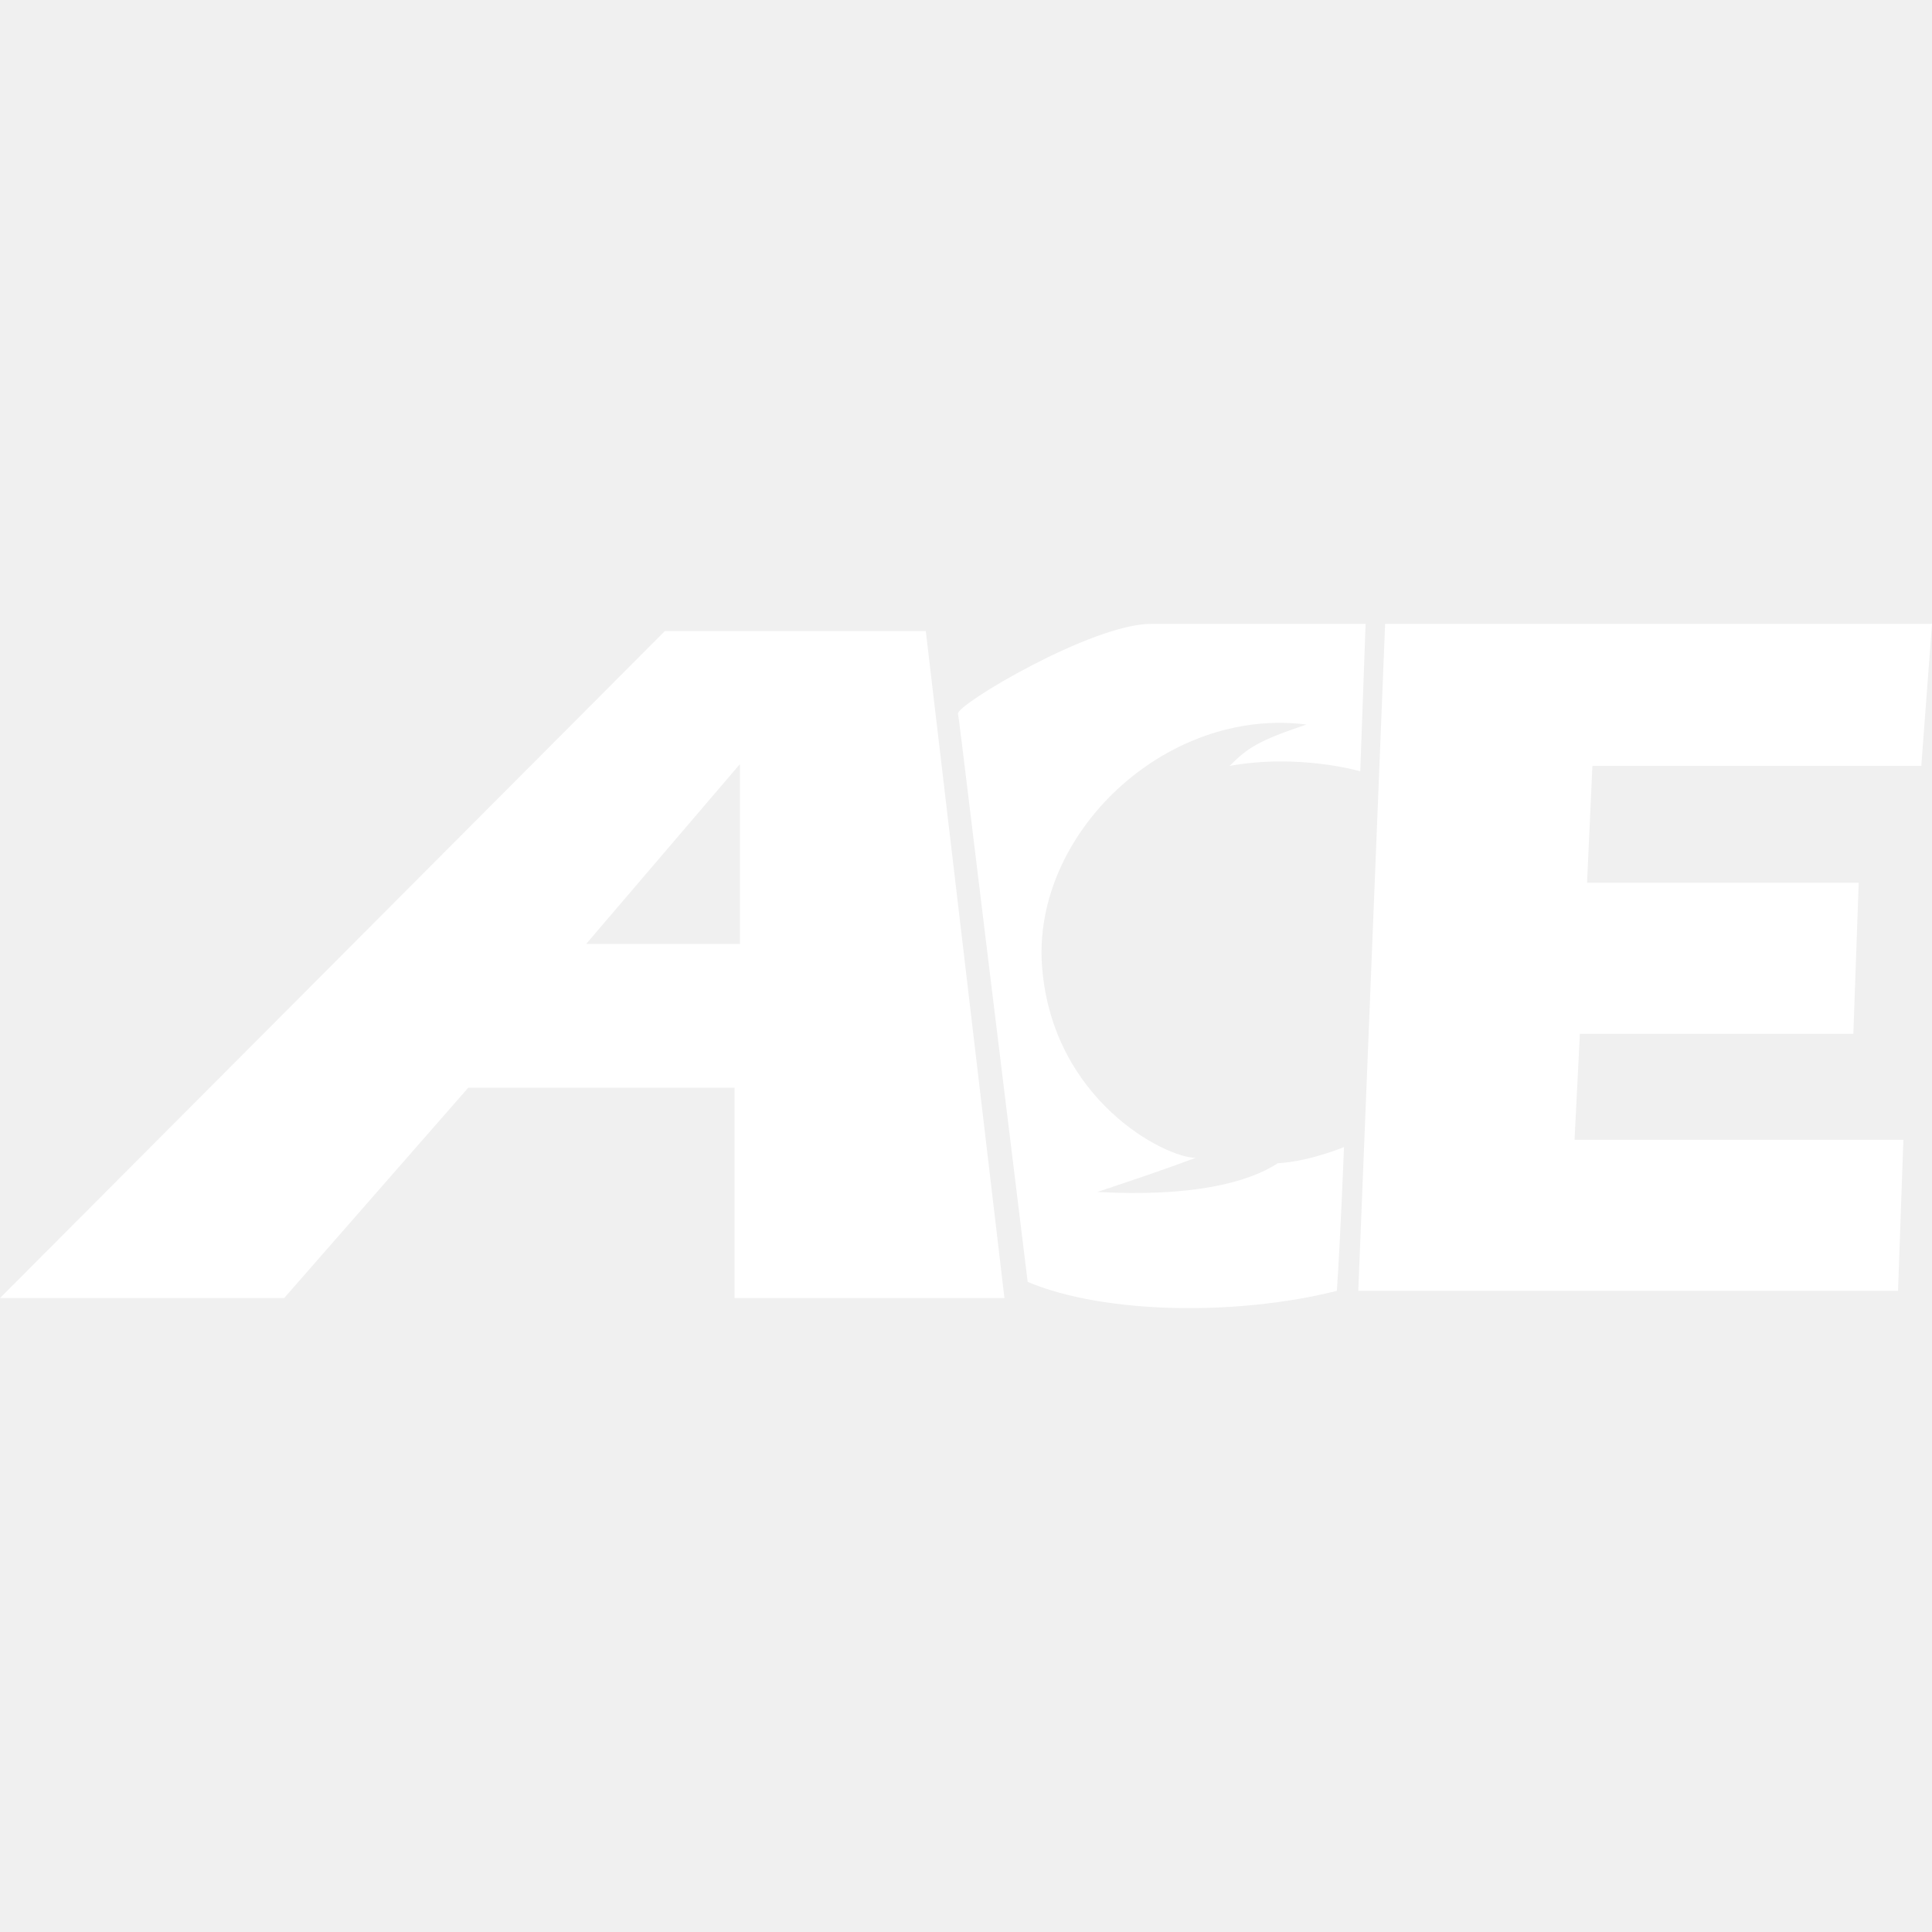
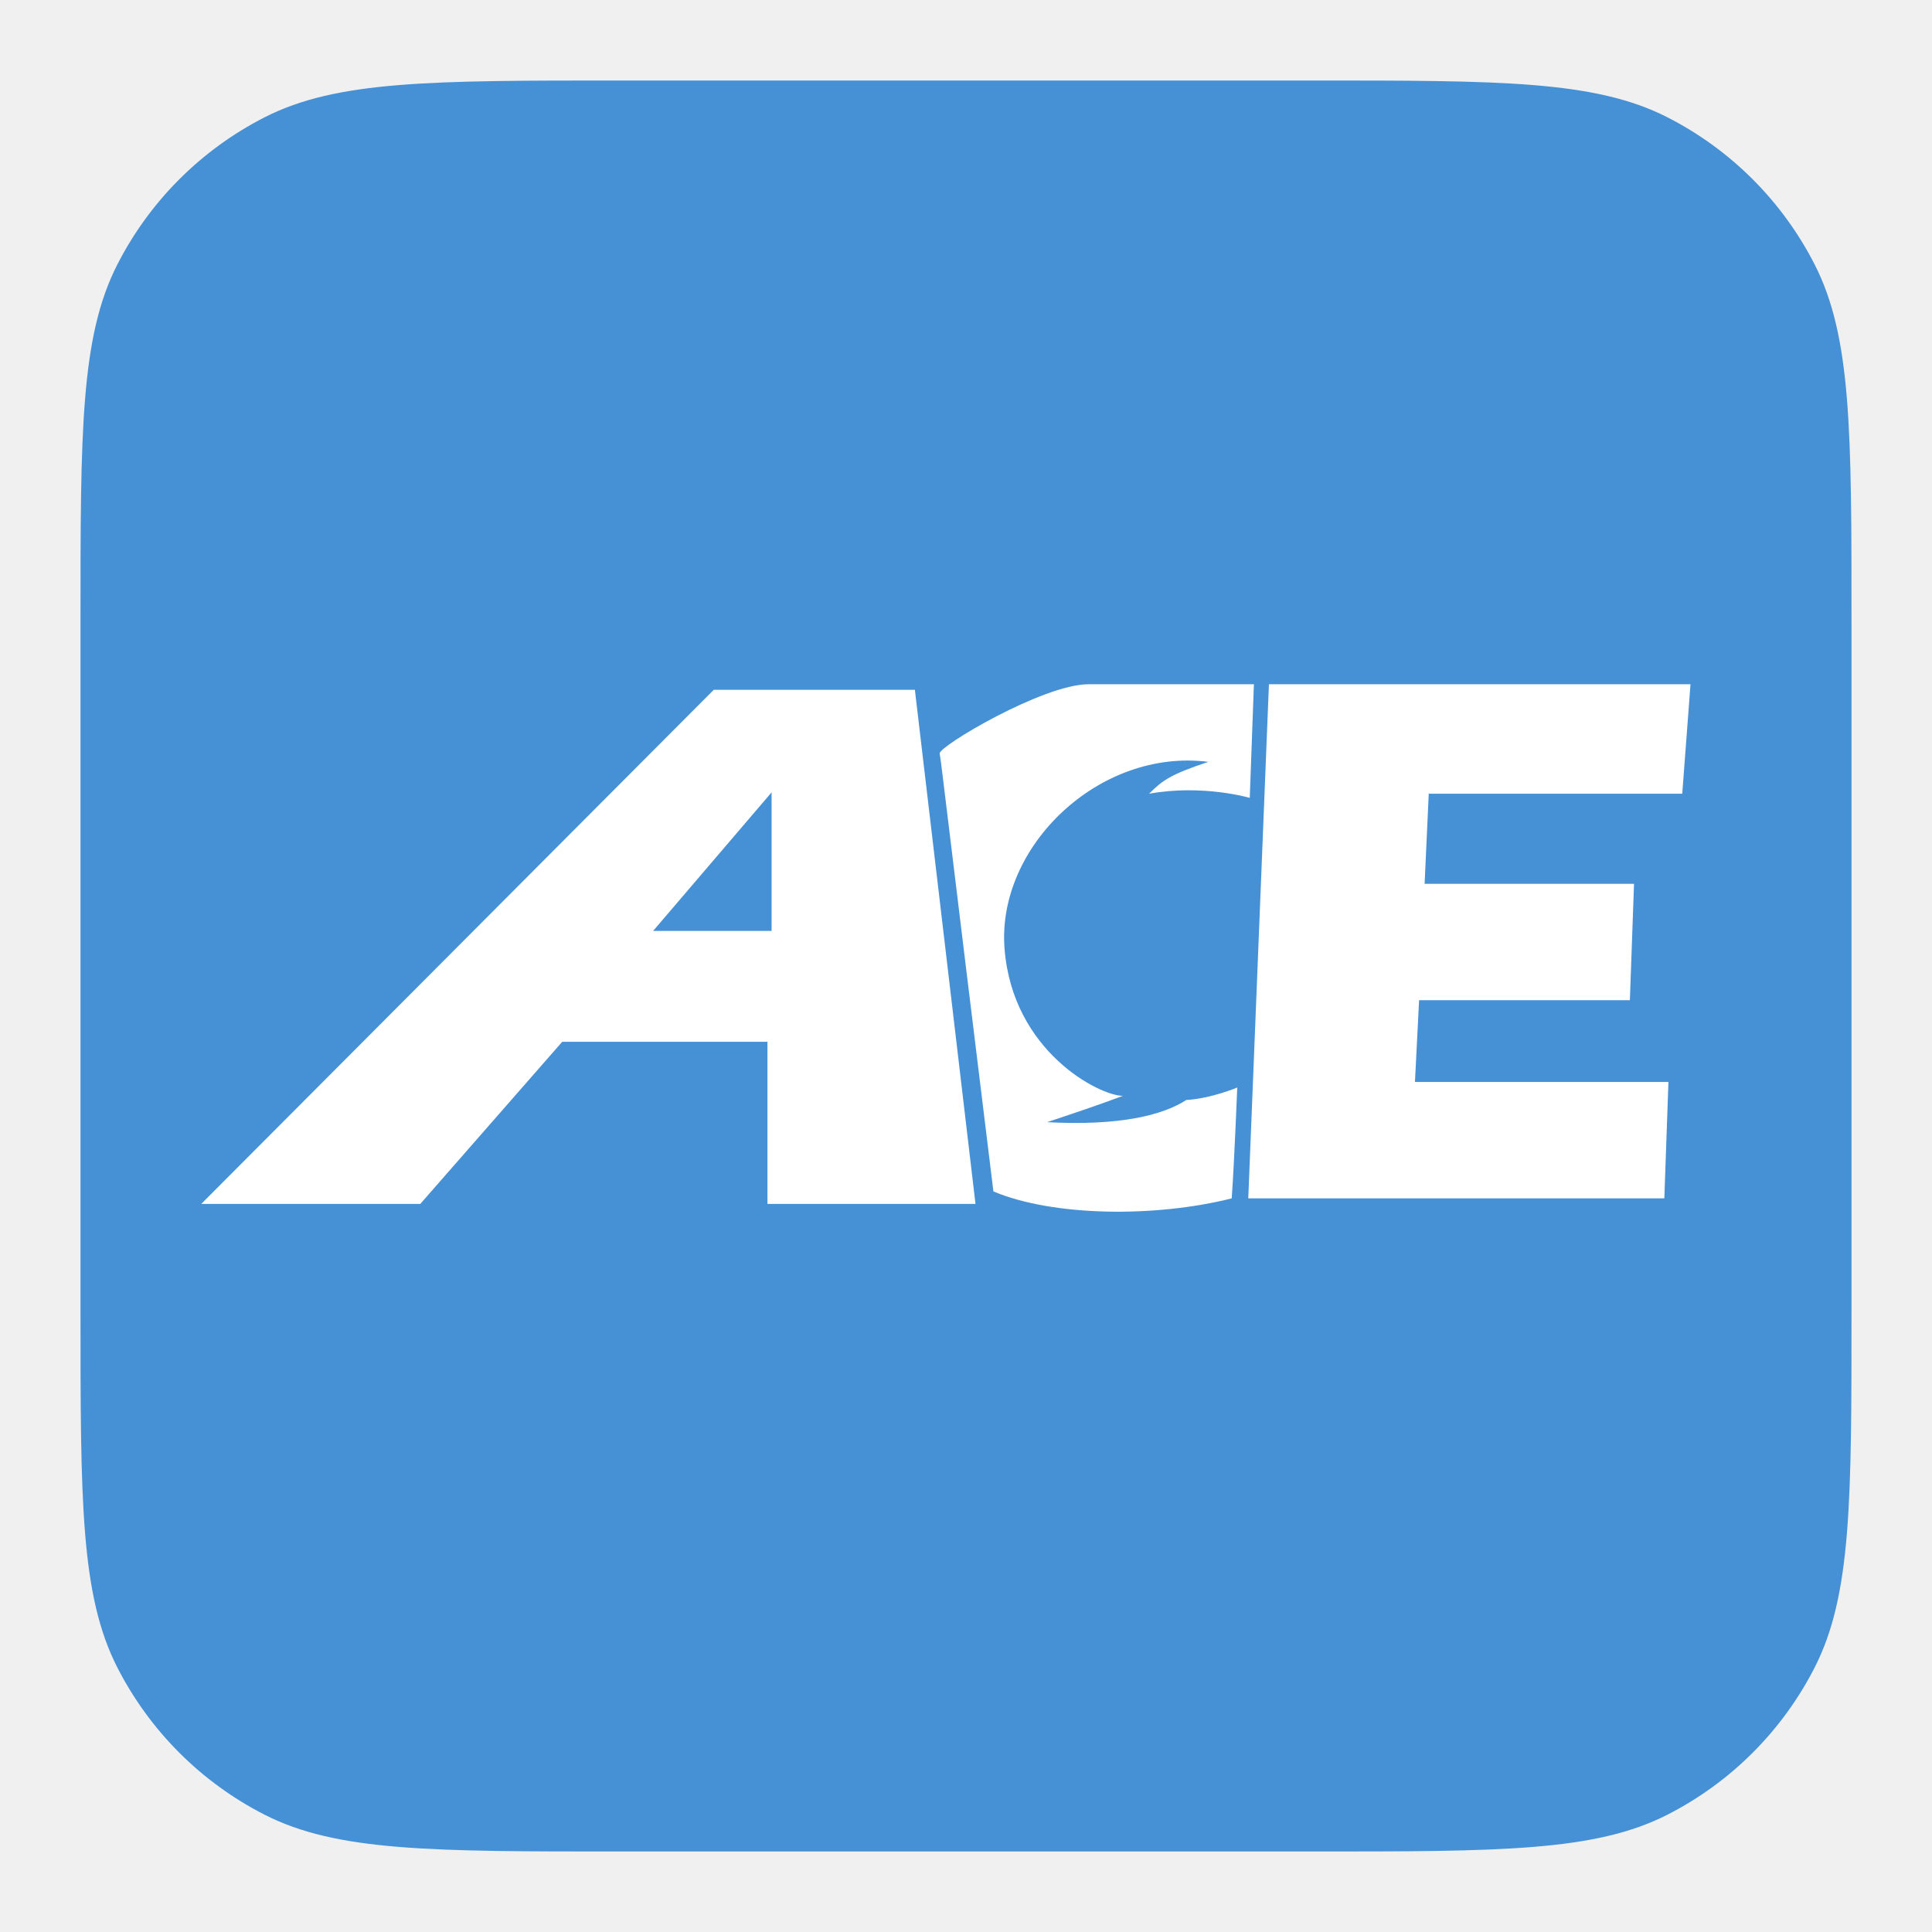
<svg xmlns="http://www.w3.org/2000/svg" width="48" height="48" viewBox="0 0 48 48" fill="none">
-   <path d="M24.137 20.433L24.137 20.434C24.379 22.424 24.798 25.871 25.532 31.848C27.441 32.652 30.727 32.696 33.214 32.071C33.303 30.776 33.391 28.498 33.391 28.498C33.391 28.498 32.548 28.855 31.748 28.9C30.994 29.391 29.589 29.741 27.264 29.614C28.462 29.212 28.862 29.078 29.706 28.766C28.951 28.766 26.153 27.336 25.891 24.031C25.629 20.726 28.951 17.555 32.459 18.001C31.26 18.403 30.994 18.582 30.549 19.029C32.281 18.716 33.795 19.163 33.795 19.163L33.928 15.5H28.596C27.13 15.5 23.756 17.51 23.8 17.733C23.823 17.848 23.88 18.319 24.137 20.432L24.137 20.433Z" fill="white" />
-   <path d="M34.413 15.5L33.746 32.071H47.156L47.289 28.319H39.119L39.252 25.684H46.046L46.179 21.932H39.43L39.563 19.029H47.734L48 15.5H34.413Z" fill="white" />
-   <path fill-rule="evenodd" clip-rule="evenodd" d="M16.518 15.679L0 32.25H7.06L11.634 27.024H18.25V32.25H24.955L23.001 15.679H16.518ZM18.383 18.984L14.564 23.451H18.383V18.984Z" fill="white" />
+   <path d="M2 15.409C2 10.716 2 8.369 2.913 6.576C3.717 4.999 4.999 3.717 6.576 2.913C8.369 2 10.716 2 15.409 2H32.59C37.284 2 39.631 2 41.424 2.913C43.001 3.717 44.283 4.999 45.087 6.576C46 8.369 46 10.716 46 15.409V32.59C46 37.284 46 39.631 45.087 41.424C44.283 43.001 43.001 44.283 41.424 45.087C39.631 46 37.284 46 32.59 46H15.409C10.716 46 8.369 46 6.576 45.087C4.999 44.283 3.717 43.001 2.913 41.424C2 39.631 2 37.284 2 32.59V15.409Z" fill="#4690D5" />
+   <path d="M23.606 20.803L23.606 20.803C23.792 22.337 24.115 24.994 24.681 29.601C26.153 30.221 28.686 30.256 30.602 29.773C30.671 28.775 30.739 27.019 30.739 27.019C30.739 27.019 30.089 27.294 29.473 27.329C28.891 27.708 27.808 27.977 26.016 27.88C26.94 27.57 27.248 27.467 27.898 27.226C27.316 27.226 25.16 26.124 24.958 23.576C24.755 21.028 27.316 18.584 30.02 18.928C29.096 19.238 28.891 19.376 28.549 19.72C29.883 19.479 31.05 19.823 31.05 19.823L31.153 17H27.043C25.913 17 23.312 18.549 23.346 18.721C23.364 18.81 23.408 19.173 23.606 20.802L23.606 20.803Z" fill="white" />
+   <path d="M31.526 17L31.013 29.773H41.35L41.452 26.881H35.154L35.257 24.85H40.494L40.597 21.958H35.394L35.497 19.72H41.795L42 17H31.526Z" fill="white" />
+   <path fill-rule="evenodd" clip-rule="evenodd" d="M17.733 17.138L5 29.911H10.442L13.968 25.883H19.067V29.911H24.236L22.73 17.138H17.733ZM19.17 19.686L16.227 23.128H19.17V19.686Z" fill="white" />
</svg>
